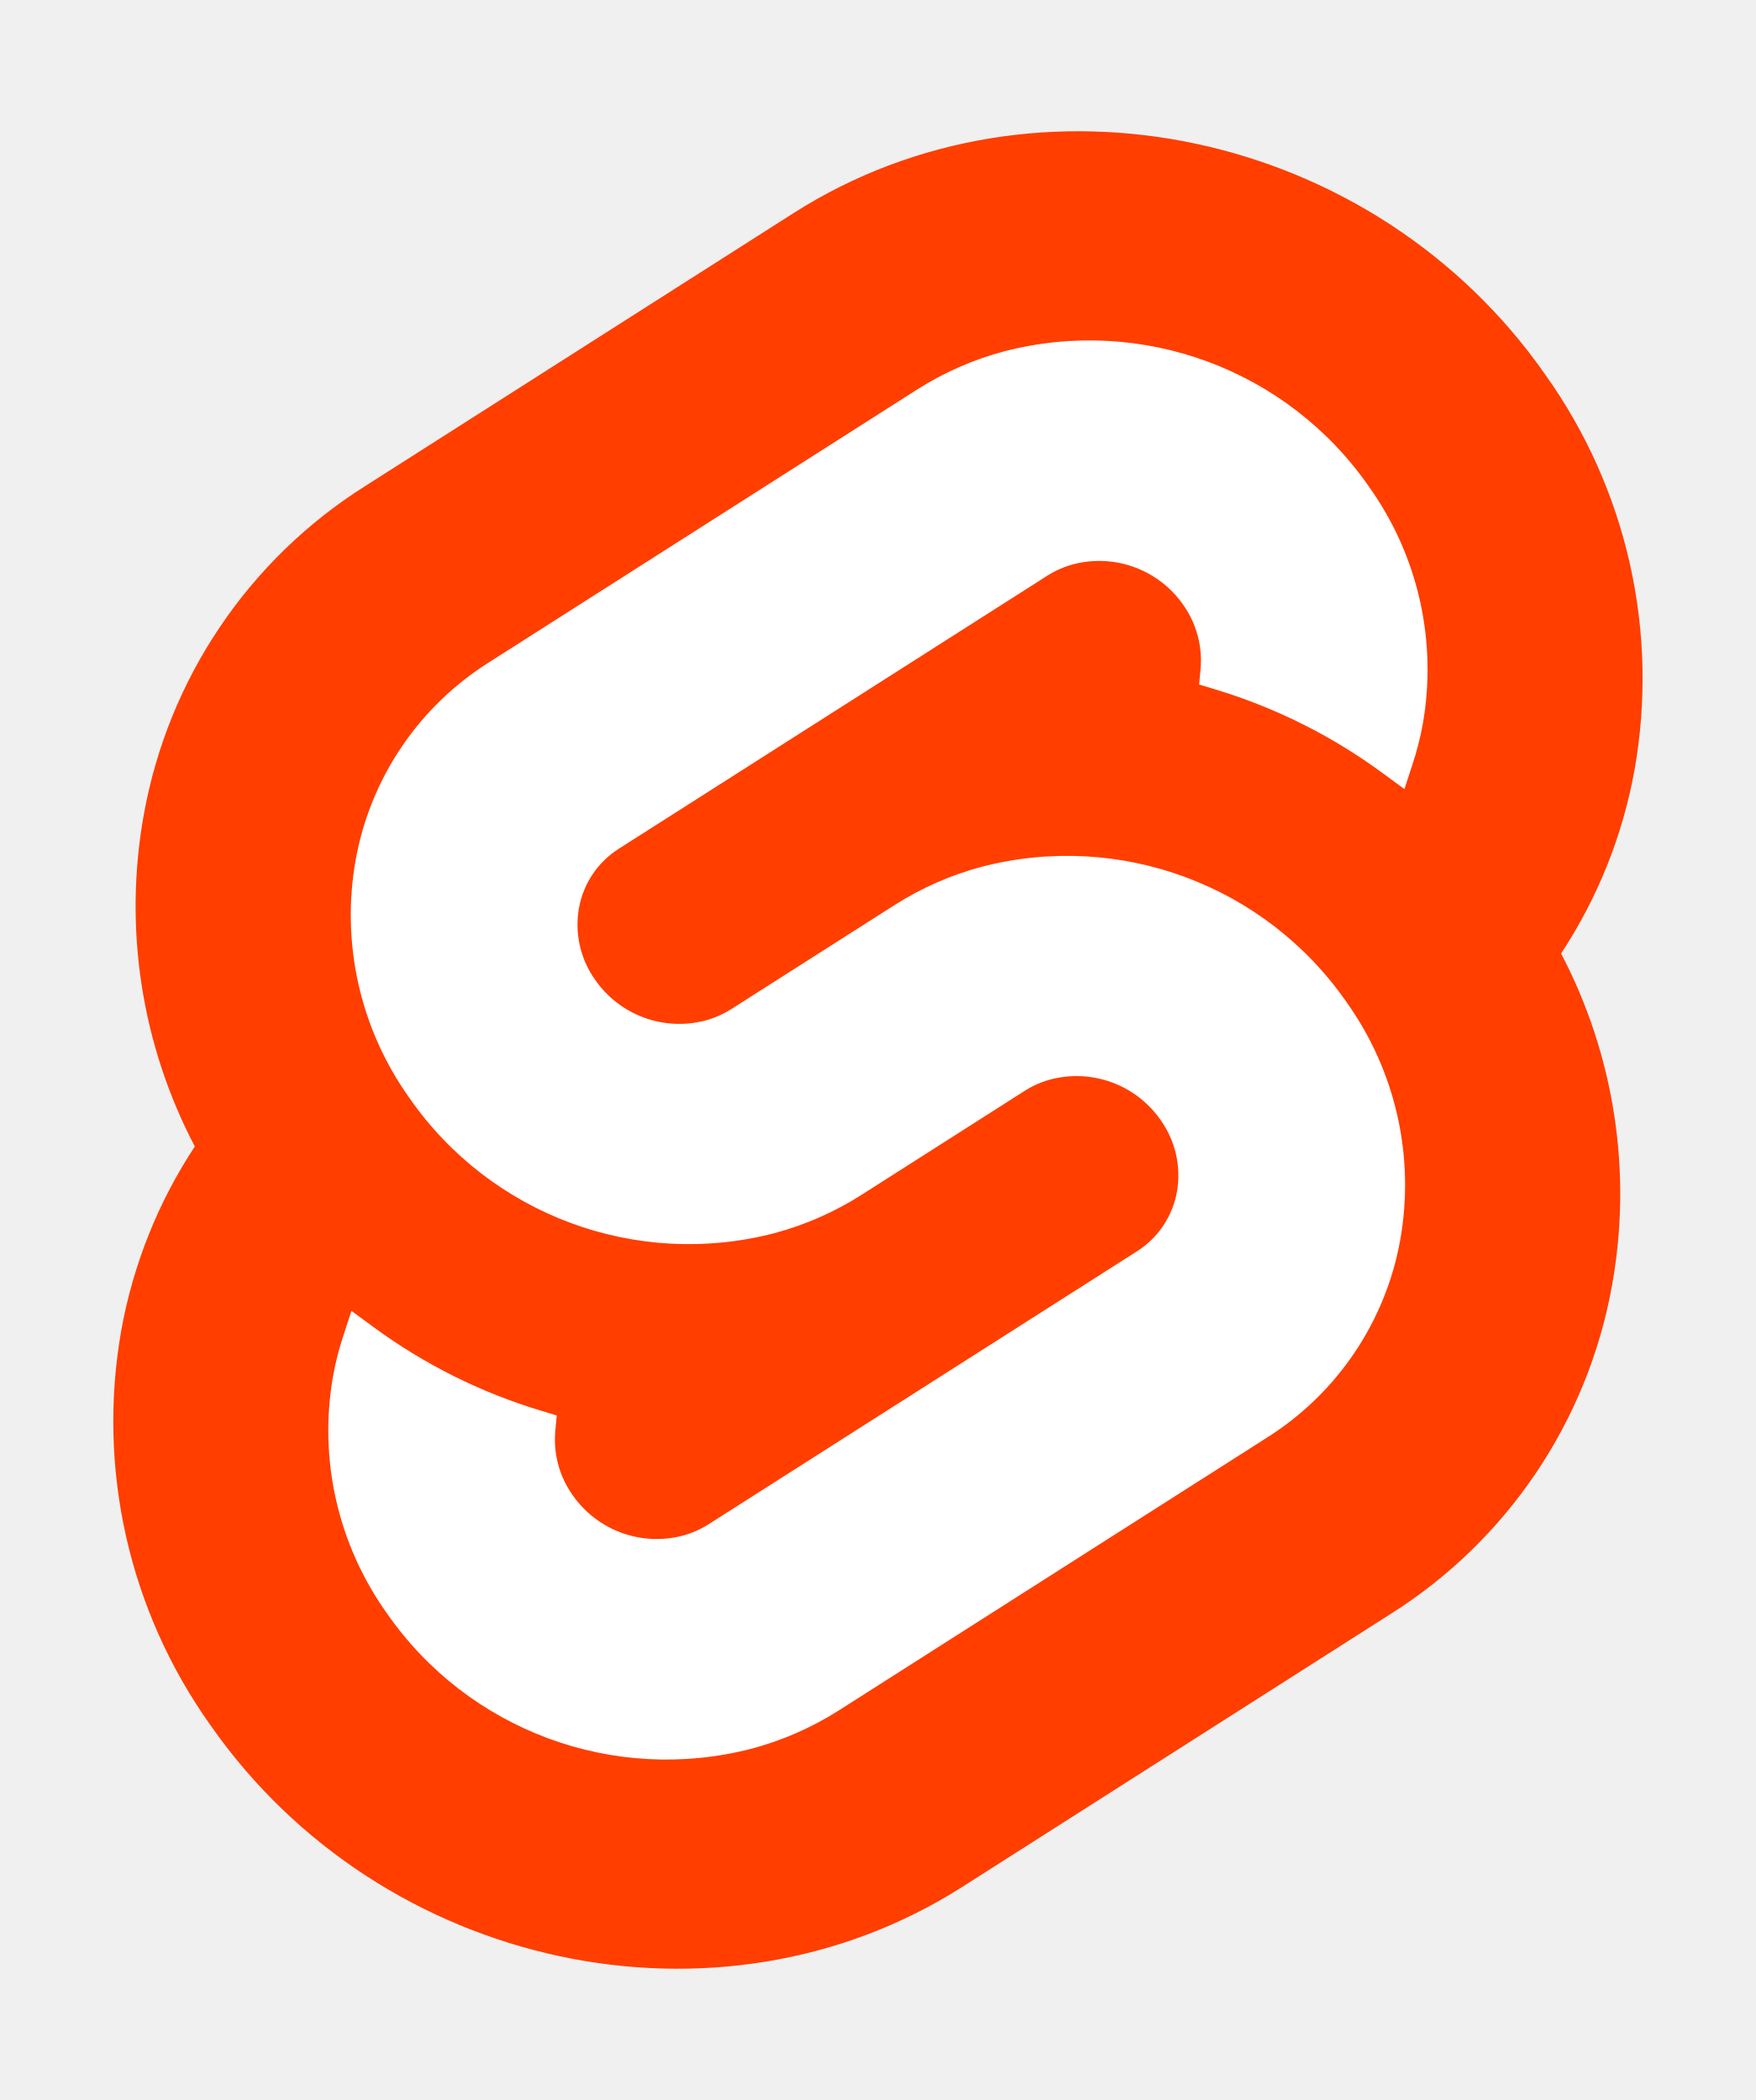
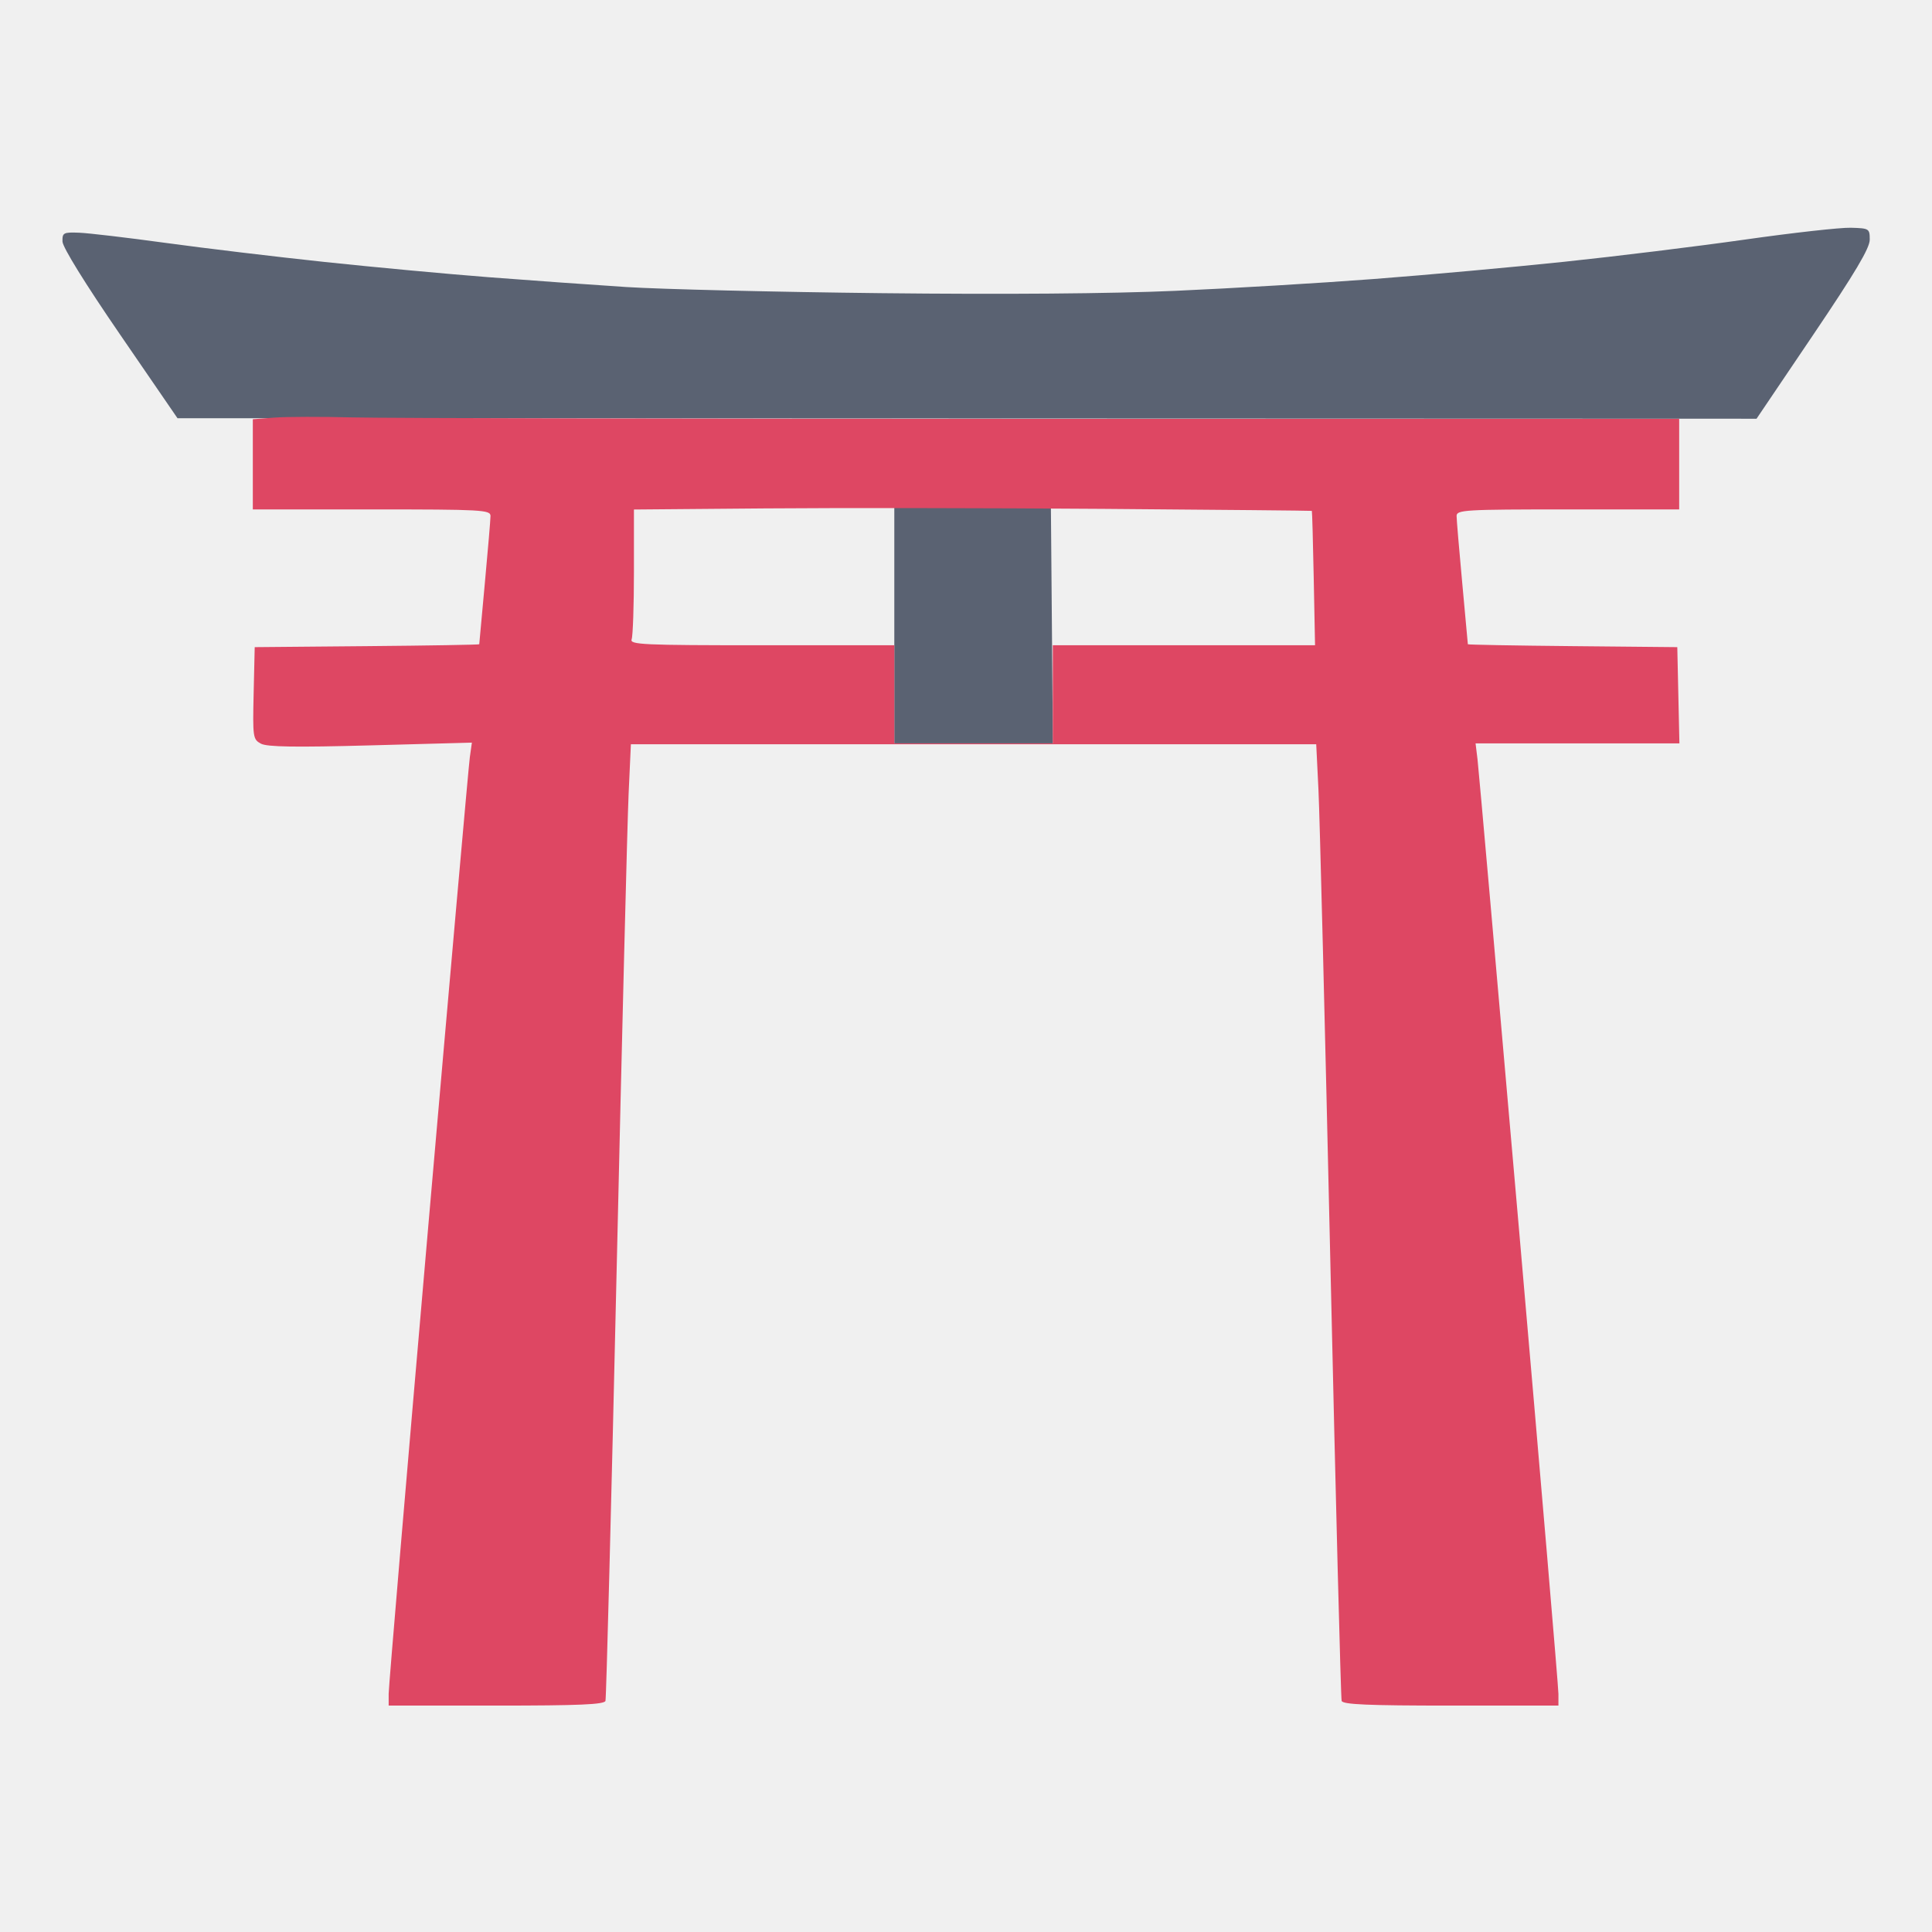
- <svg xmlns="http://www.w3.org/2000/svg" width="107" height="128" viewBox="0 0 107 128">
-   <path d="M94.157 22.819c-10.4-14.885-30.94-19.297-45.792-9.835L22.282 29.608A29.92 29.92 0 0 0 8.764 49.65a31.5 31.5 0 0 0 3.108 20.231 30 30 0 0 0-4.477 11.183 31.9 31.9 0 0 0 5.448 24.116c10.402 14.887 30.942 19.297 45.791 9.835l26.083-16.624A29.92 29.92 0 0 0 98.235 78.35a31.53 31.53 0 0 0-3.105-20.232 30 30 0 0 0 4.474-11.182 31.88 31.88 0 0 0-5.447-24.116" style="fill:#ff3e00" />
-   <path d="M45.817 106.582a20.72 20.72 0 0 1-22.237-8.243 19.17 19.17 0 0 1-3.277-14.503 18 18 0 0 1 .624-2.435l.49-1.498 1.337.981a33.6 33.6 0 0 0 10.203 5.098l.97.294-.09.968a5.85 5.85 0 0 0 1.052 3.878 6.24 6.24 0 0 0 6.695 2.485 5.8 5.8 0 0 0 1.603-.704L69.27 76.28a5.43 5.43 0 0 0 2.45-3.631 5.8 5.8 0 0 0-.987-4.371 6.24 6.24 0 0 0-6.698-2.487 5.7 5.7 0 0 0-1.6.704l-9.953 6.345a19 19 0 0 1-5.296 2.326 20.72 20.72 0 0 1-22.237-8.243 19.17 19.17 0 0 1-3.277-14.502 17.99 17.99 0 0 1 8.13-12.052l26.081-16.623a19 19 0 0 1 5.3-2.329 20.72 20.72 0 0 1 22.237 8.243 19.17 19.17 0 0 1 3.277 14.503 18 18 0 0 1-.624 2.435l-.49 1.498-1.337-.98a33.6 33.6 0 0 0-10.203-5.1l-.97-.294.09-.968a5.86 5.86 0 0 0-1.052-3.878 6.24 6.24 0 0 0-6.696-2.485 5.8 5.8 0 0 0-1.602.704L37.73 51.72a5.42 5.42 0 0 0-2.449 3.63 5.79 5.79 0 0 0 .986 4.372 6.24 6.24 0 0 0 6.698 2.486 5.8 5.8 0 0 0 1.602-.704l9.952-6.342a19 19 0 0 1 5.295-2.328 20.72 20.72 0 0 1 22.237 8.242 19.17 19.17 0 0 1 3.277 14.503 18 18 0 0 1-8.13 12.053l-26.081 16.622a19 19 0 0 1-5.3 2.328" style="fill:#fff" />
+ <svg xmlns="http://www.w3.org/2000/svg" width="512" height="512" viewBox="0 0 512 512" version="1.1">
+   <path d="M 462.500 63.482 C 449.850 65.281, 428.250 67.934, 414.500 69.378 C 400.750 70.822, 378.025 72.877, 364 73.945 C 349.975 75.014, 326.350 76.421, 311.500 77.073 C 294.205 77.831, 266.169 78.055, 233.500 77.693 C 205.450 77.383, 175.075 76.651, 166 76.067 C 156.925 75.483, 140.500 74.311, 129.500 73.462 C 118.500 72.612, 98.925 70.794, 86 69.420 C 73.075 68.047, 54.175 65.781, 44 64.384 C 33.825 62.988, 23.475 61.768, 21 61.673 C 16.806 61.512, 16.504 61.670, 16.559 64 C 16.595 65.520, 22.577 75.185, 31.827 88.666 L 47.036 110.832 256.268 110.901 L 465.500 110.969 480.500 88.757 C 491.625 72.283, 495.500 65.764, 495.500 63.522 C 495.500 60.581, 495.365 60.496, 490.500 60.356 C 487.750 60.276, 475.150 61.683, 462.500 63.482 M 237 165.480 L 237 197 258.014 197 L 279.028 197 278.764 165.750 L 278.500 134.500 257.750 134.230 L 237 133.959 237 165.480" stroke="none" fill="#5a6272" fill-rule="evenodd" />
+   <path d="M 72.750 110.667 L 67 111.100 67 123.050 L 67 135 98.500 135 C 127.838 135, 129.999 135.120, 129.988 136.750 C 129.982 137.713, 129.308 145.700, 128.492 154.500 C 127.676 163.300, 127.006 170.606, 127.004 170.735 C 127.002 170.864, 113.613 171.089, 97.250 171.235 L 67.500 171.500 67.220 183.699 C 66.951 195.396, 67.030 195.946, 69.147 197.078 C 70.786 197.956, 78.255 198.072, 98.204 197.531 L 125.055 196.803 124.512 200.651 C 124.213 202.768, 119.250 258.766, 113.484 325.091 C 107.718 391.416, 103 447.103, 103 448.841 L 103 452 131.531 452 C 153.479 452, 160.154 451.712, 160.457 450.750 C 160.674 450.063, 162.007 398.650, 163.419 336.500 C 164.831 274.350, 166.257 217.590, 166.589 210.366 L 167.192 197.232 258.002 197.232 L 348.812 197.232 349.408 209.366 C 349.735 216.040, 351.163 272.800, 352.580 335.500 C 353.998 398.200, 355.333 450.063, 355.547 450.750 C 355.847 451.712, 362.518 452, 384.469 452 L 413 452 413 448.912 C 413 447.214, 408.293 391.752, 402.540 325.662 C 396.787 259.573, 391.845 203.588, 391.559 201.250 L 391.038 197 418.049 197 L 445.060 197 444.780 184.250 L 444.500 171.500 416.750 171.234 C 401.488 171.088, 388.998 170.863, 388.996 170.734 C 388.994 170.605, 388.324 163.300, 387.508 154.500 C 386.692 145.700, 386.018 137.713, 386.012 136.750 C 386.001 135.123, 388.067 135, 415.500 135 L 445 135 445 123 L 445 111 276.659 111 C 184.071 111, 101.609 110.827, 93.409 110.617 C 85.209 110.406, 75.912 110.428, 72.750 110.667 M 202.750 134.734 L 168 135.026 168 151.431 C 168 160.454, 167.727 168.548, 167.393 169.418 C 166.847 170.842, 170.291 171, 201.893 171 L 237 171 237 184 L 237 197 258 197 L 279 197 279 184 L 279 171 313.750 171 L 348.500 171.001 348.153 153.250 C 347.962 143.488, 347.737 135.449, 347.653 135.387 C 347.569 135.325, 322.750 135.087, 292.500 134.858 C 262.250 134.629, 221.863 134.573, 202.750 134.734" stroke="none" fill="#de4763" fill-rule="evenodd" />
</svg>
